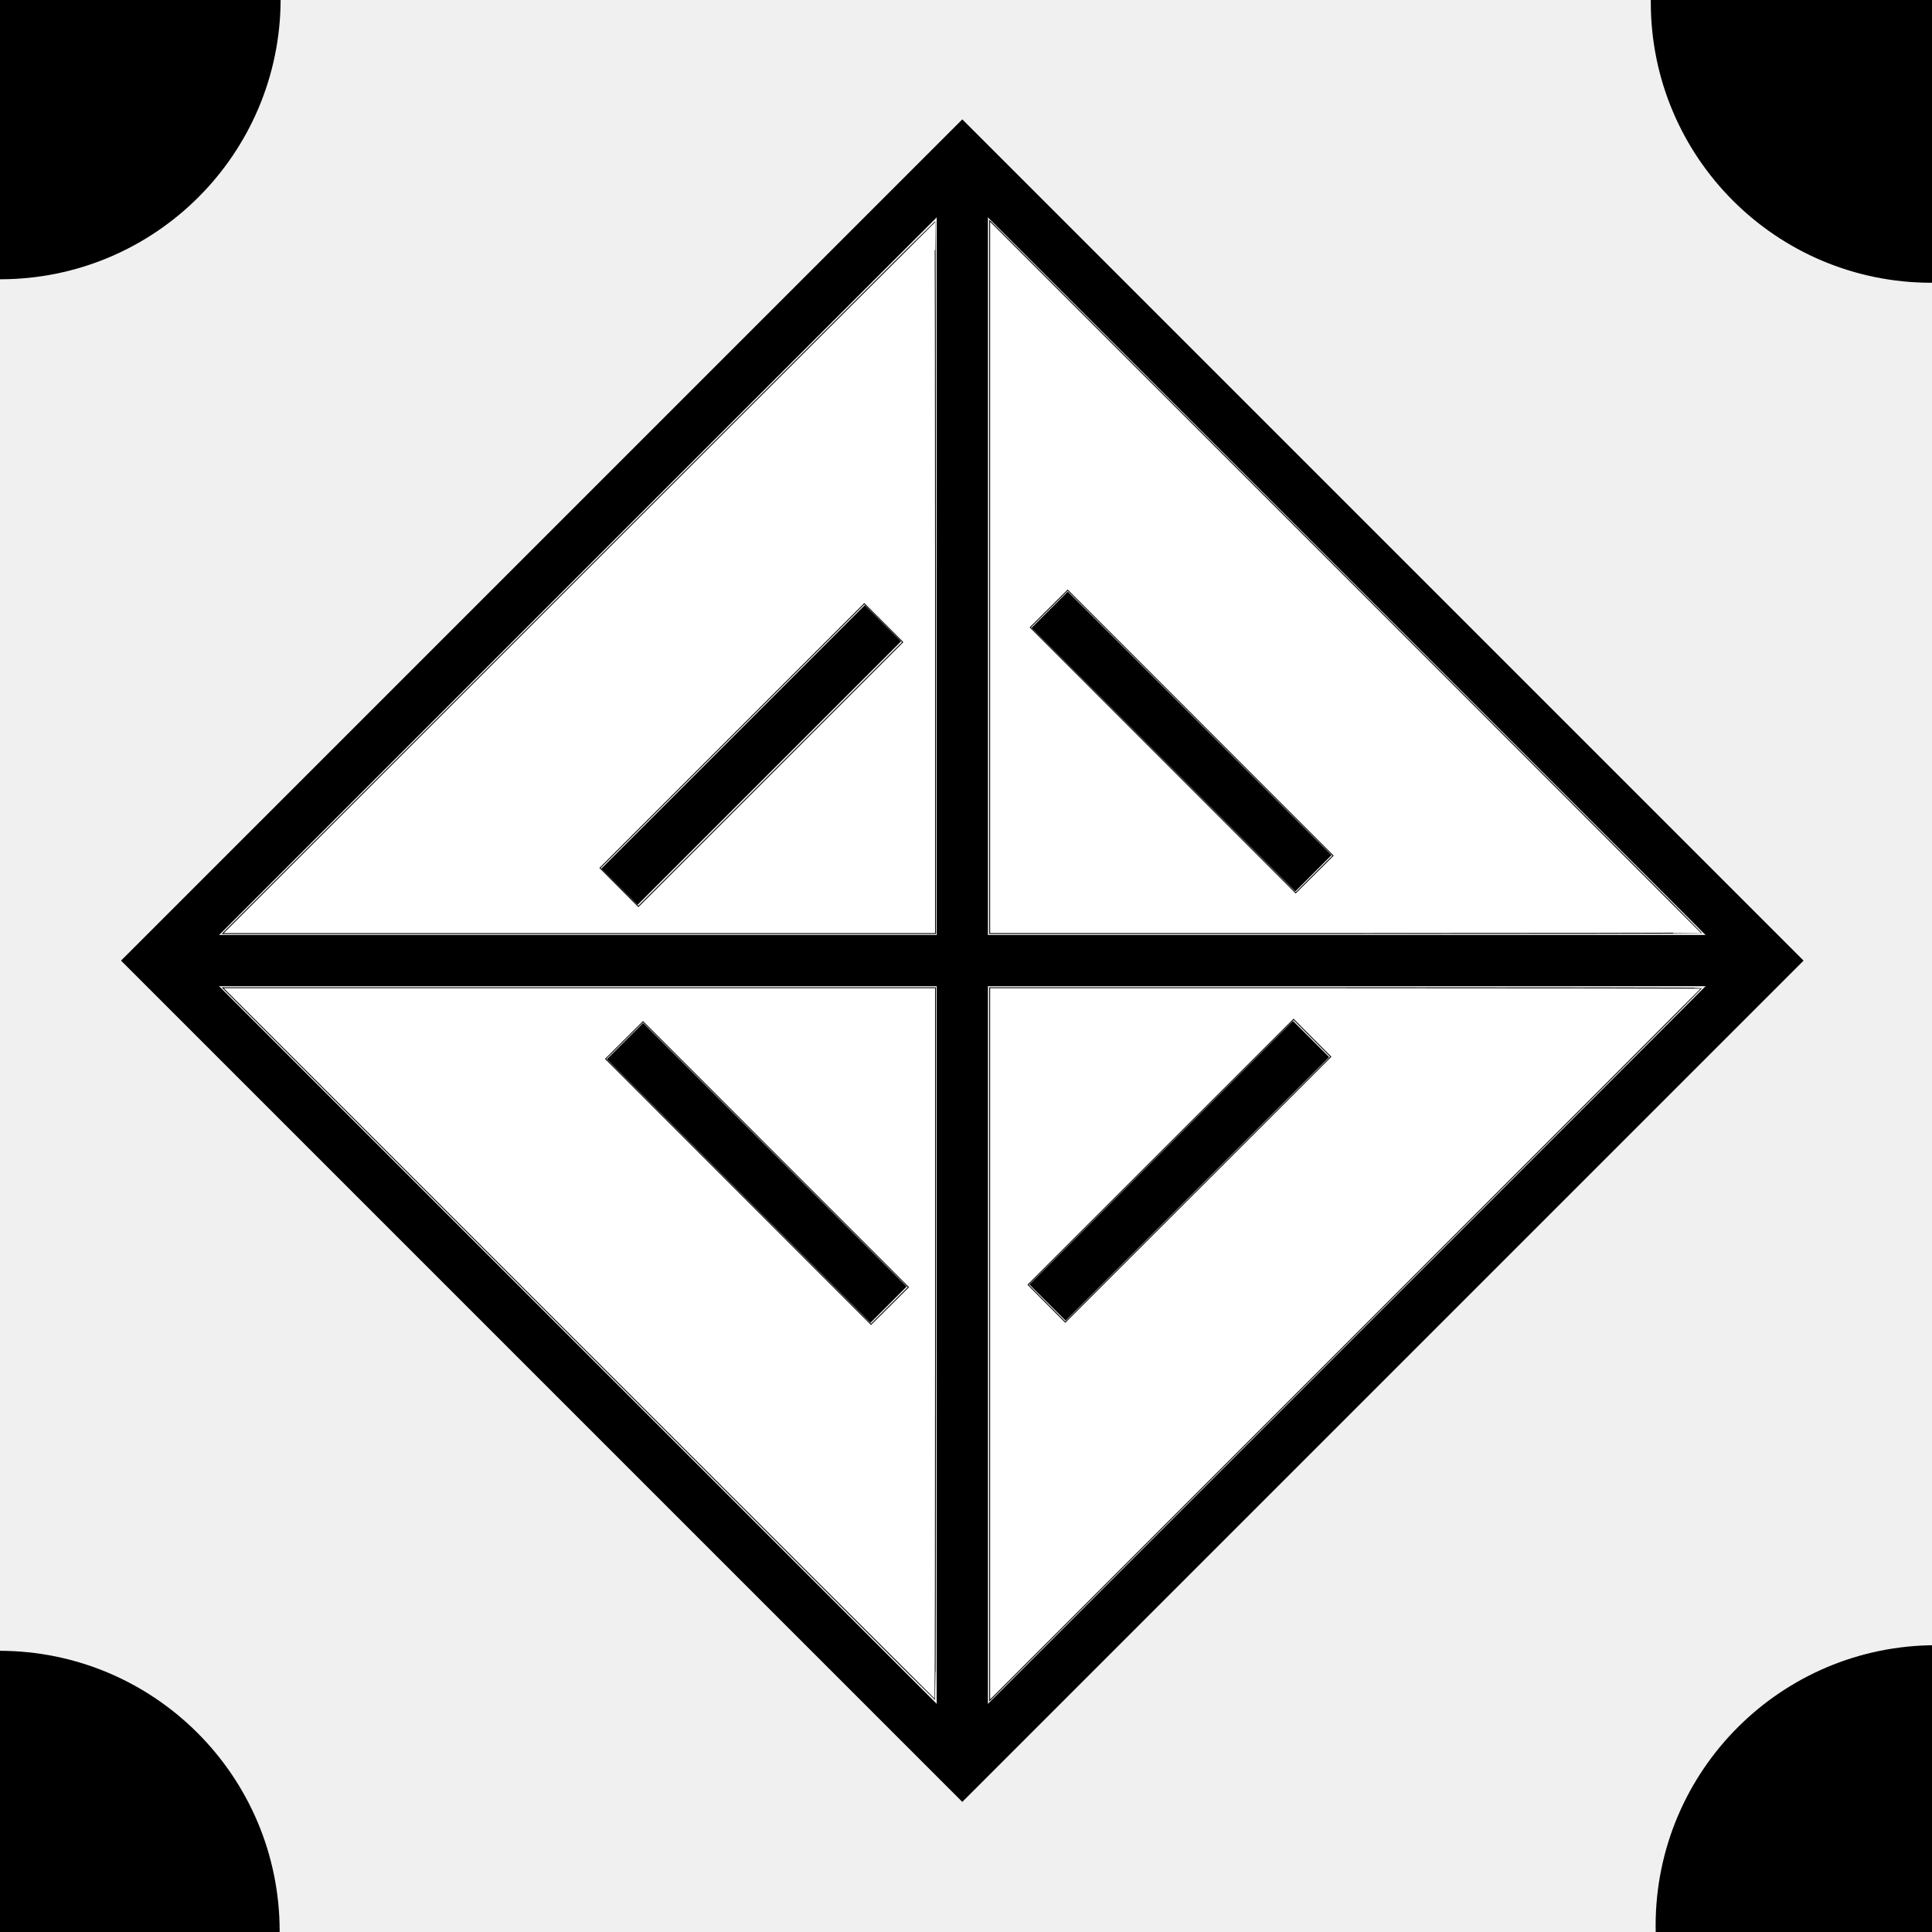
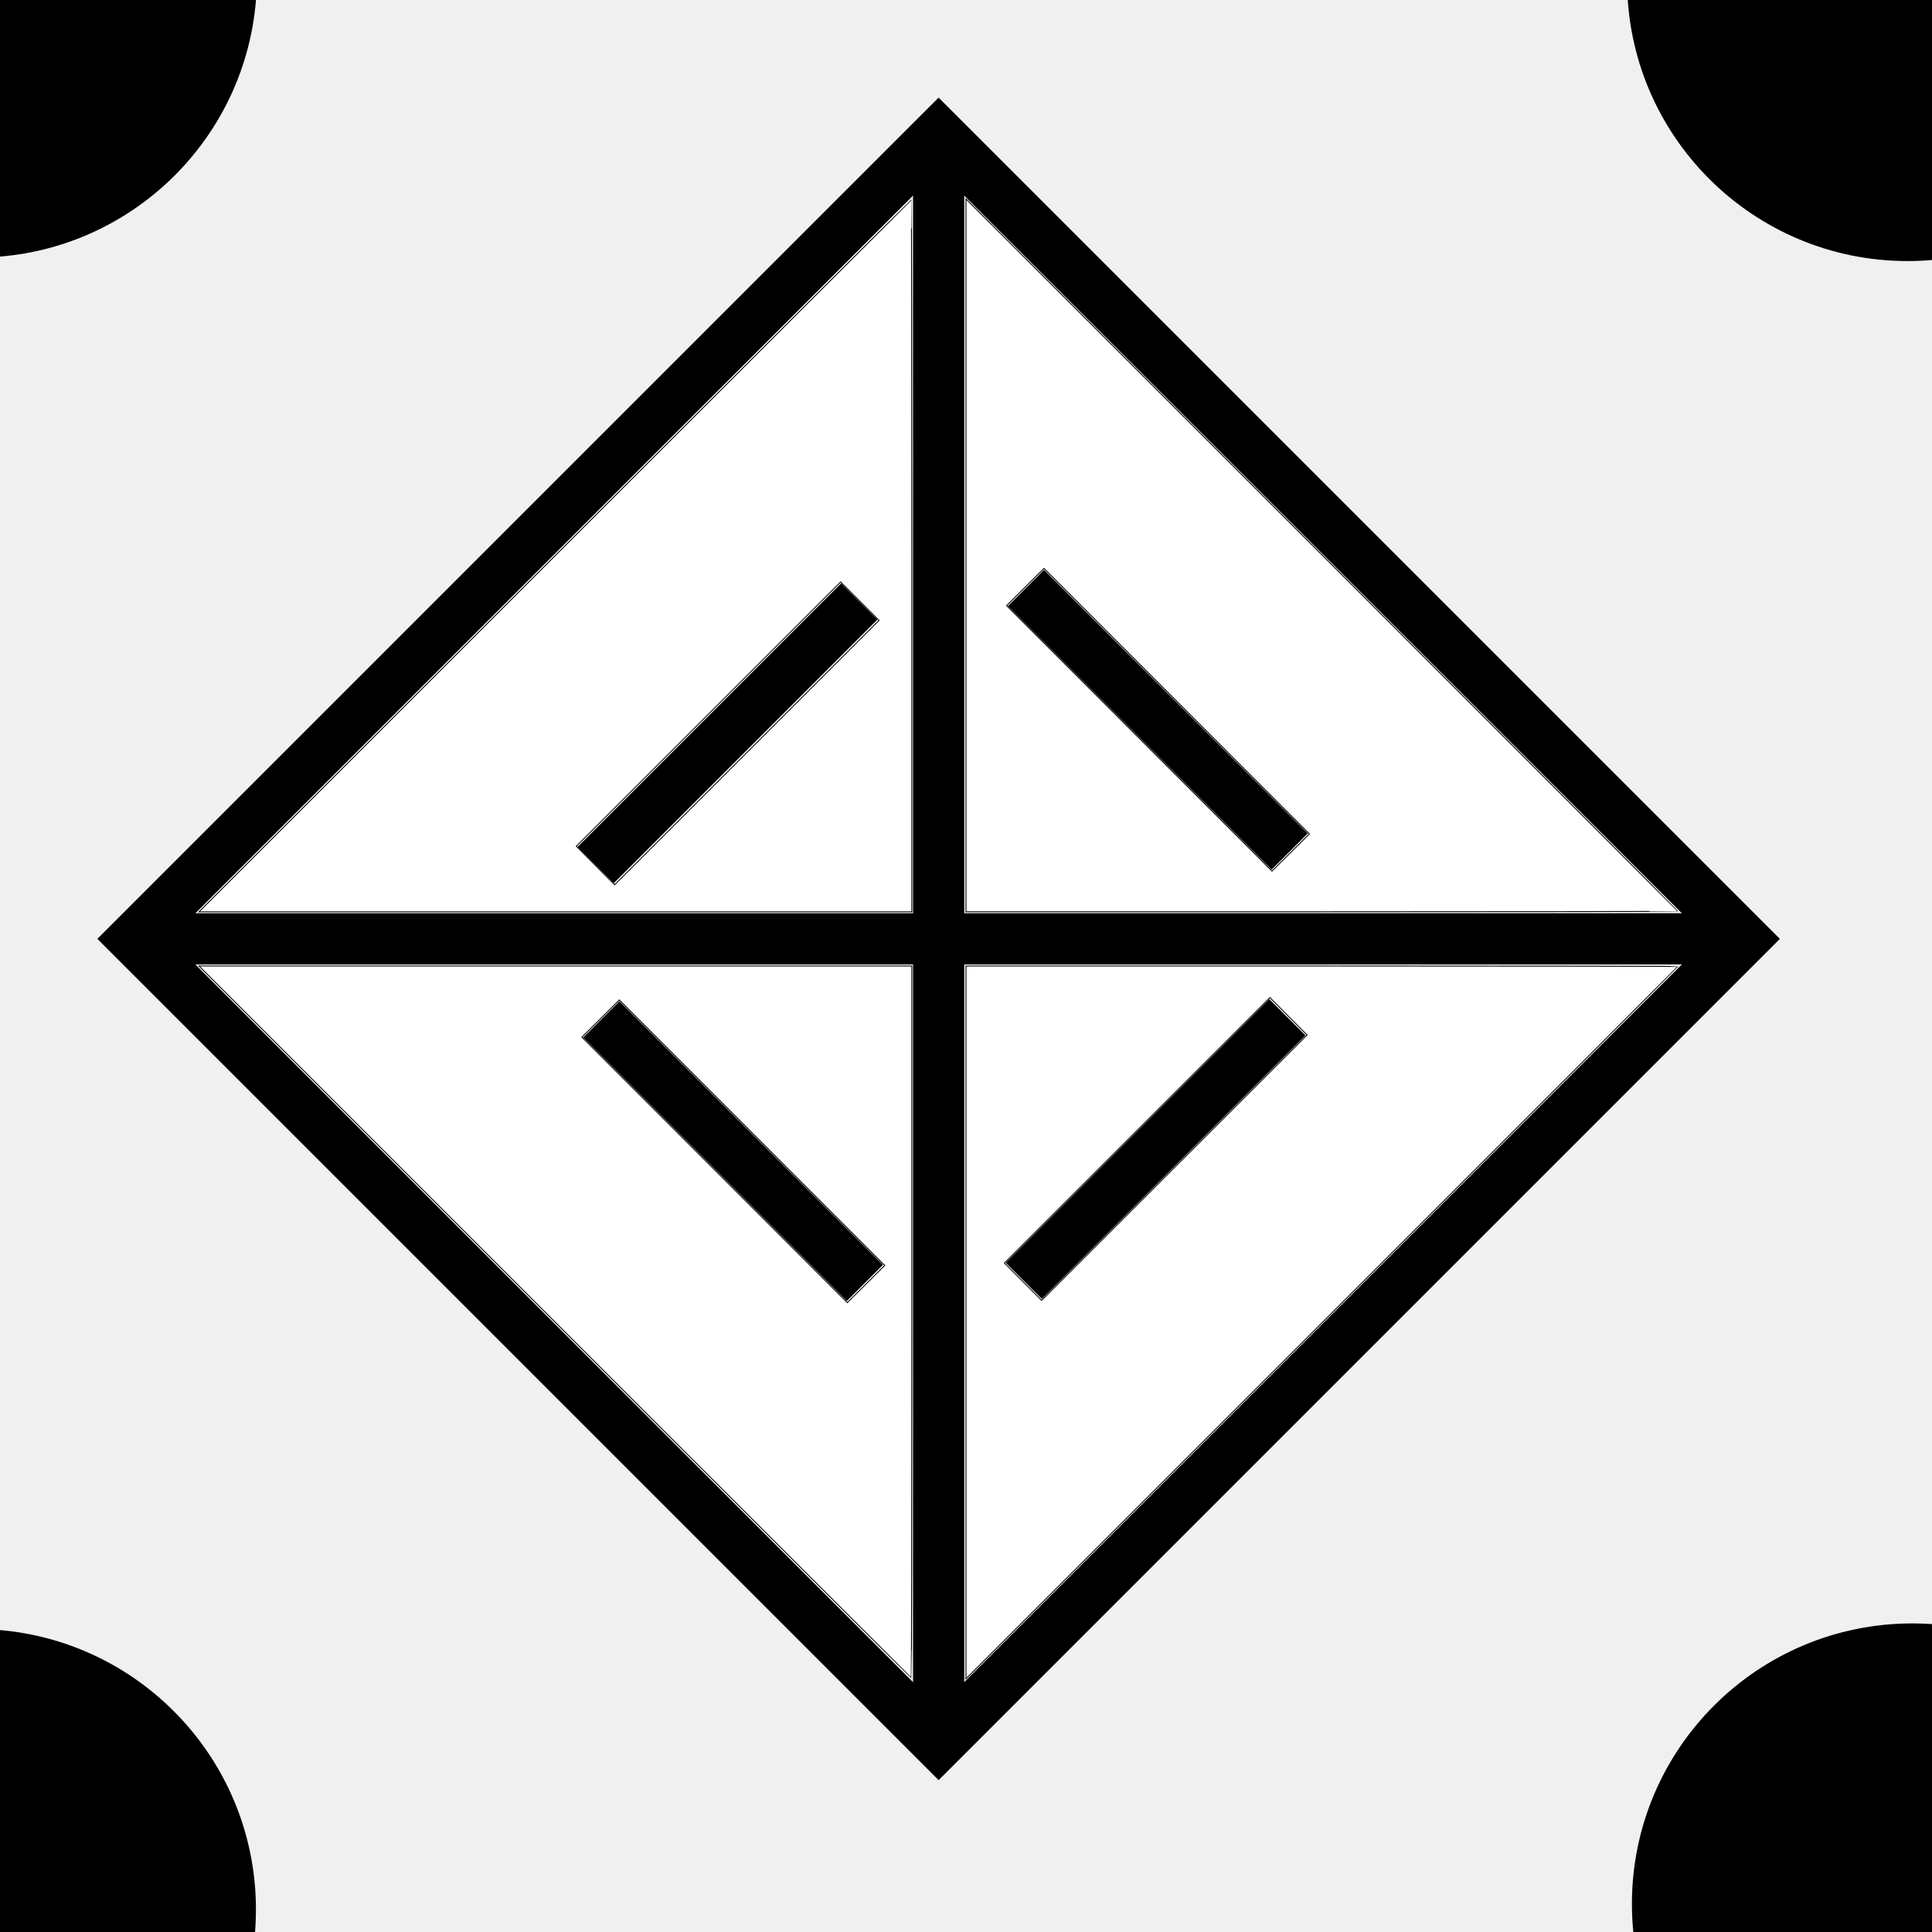
- <svg xmlns="http://www.w3.org/2000/svg" width="10mm" height="10mm" viewBox="0 0 10 10" version="1.1" id="svg8">
+ <svg xmlns="http://www.w3.org/2000/svg" width="20mm" height="20mm" viewBox="0 0 20 20" version="1.1" id="svg8">
  <defs id="defs2" />
-   <g id="layer1" transform="translate(0,-287)">
-     <circle style="fill:#000000;fill-opacity:1;stroke:#000000;stroke-width:0.265;stroke-opacity:1" id="path815" cx="0.001" cy="286.994" r="1.319" />
-     <circle style="fill:#000000;fill-opacity:1;stroke:#000000;stroke-width:0.265;stroke-opacity:1" id="path815-3" cx="-0.004" cy="296.996" r="1.319" />
-     <circle style="fill:#000000;fill-opacity:1;stroke:#000000;stroke-width:0.265;stroke-opacity:1" id="path815-3-6" cx="10.021" cy="296.967" r="1.319" />
-     <circle style="fill:#000000;fill-opacity:1;stroke:#000000;stroke-width:0.265;stroke-opacity:1" id="path815-3-7" cx="9.996" cy="287.012" r="1.319" />
-     <g id="g2284">
+   <g id="layer1" transform="translate(0,-277)">
+     <circle style="fill:#000000;fill-opacity:1;stroke:#000000;stroke-width:0.529;stroke-opacity:1" id="path815" cx="-0.244" cy="276.763" r="2.639" />
+     <circle style="fill:#000000;fill-opacity:1;stroke:#000000;stroke-width:0.529;stroke-opacity:1" id="path815-3" cx="-0.254" cy="296.767" r="2.639" />
+     <circle style="fill:#000000;fill-opacity:1;stroke:#000000;stroke-width:0.529;stroke-opacity:1" id="path815-3-6" cx="19.797" cy="296.709" r="2.639" />
+     <circle style="fill:#000000;fill-opacity:1;stroke:#000000;stroke-width:0.529;stroke-opacity:1" id="path815-3-7" cx="19.747" cy="276.799" r="2.639" />
+     <g id="g2284" transform="matrix(2,0,0,2,-0.2452502,-297.2252)">
      <rect transform="rotate(-45)" ry="0" rx="0" y="207.031" x="-205.88" height="5.893" width="5.893" id="rect922" style="fill:none;fill-opacity:1;stroke:#000000;stroke-width:0.265;stroke-opacity:1" />
      <path id="path955" d="m 4.981,296.139 v -8.334" style="fill:none;stroke:#000000;stroke-width:0.265px;stroke-linecap:butt;stroke-linejoin:miter;stroke-opacity:1" />
      <path id="path957" d="M 0.814,291.972 H 9.148" style="fill:none;stroke:#000000;stroke-width:0.265px;stroke-linecap:butt;stroke-linejoin:miter;stroke-opacity:1" />
      <path id="path959" d="M 3.206,291.59 4.57,290.226" style="fill:none;stroke:#000000;stroke-width:0.265px;stroke-linecap:butt;stroke-linejoin:miter;stroke-opacity:1" />
      <path id="path959-3" d="m 5.422,293.742 1.364,-1.364" style="fill:none;stroke:#000000;stroke-width:0.265px;stroke-linecap:butt;stroke-linejoin:miter;stroke-opacity:1" />
      <path id="path959-3-5" d="M 6.798,291.52 5.433,290.156" style="fill:none;stroke:#000000;stroke-width:0.265px;stroke-linecap:butt;stroke-linejoin:miter;stroke-opacity:1" />
      <path style="fill:none;stroke:#000000;stroke-width:0.265px;stroke-linecap:butt;stroke-linejoin:miter;stroke-opacity:1" d="M 4.599,293.753 3.235,292.389" id="path991" />
      <path transform="matrix(0.2645833,0,0,0.2645833,0,287)" id="path2265" d="m 11.318,11.302 c 3.828,-3.828 6.965,-6.961 6.972,-6.961 0.006,0 0.011,3.132 0.011,6.961 v 6.961 H 11.329 4.357 Z m 5.966,0.884 -0.376,-0.376 -2.585,2.585 -2.585,2.585 0.375,0.377 0.375,0.377 2.586,-2.586 2.586,-2.586 z" style="fill:#ffffff;fill-opacity:1;stroke:#000000;stroke-width:0.017;stroke-miterlimit:4;stroke-dasharray:none;stroke-opacity:1" />
      <path transform="matrix(0.2645833,0,0,0.2645833,0,287)" id="path2267" d="M 19.361,11.291 V 4.319 l 6.961,6.96 c 3.828,3.828 6.961,6.965 6.961,6.972 0,0.006 -3.132,0.011 -6.961,0.011 h -6.961 z m 4.122,2.851 -2.596,-2.597 -0.366,0.364 -0.366,0.364 2.596,2.597 2.596,2.597 0.366,-0.364 0.366,-0.364 z" style="fill:#ffffff;fill-opacity:1;stroke:#000000;stroke-width:0.017;stroke-miterlimit:4;stroke-dasharray:none;stroke-opacity:1" />
      <path transform="matrix(0.2645833,0,0,0.2645833,0,287)" id="path2269" d="m 19.361,26.295 v -6.972 h 6.961 c 3.828,0 6.961,0.005 6.961,0.011 0,0.006 -3.132,3.143 -6.961,6.972 l -6.961,6.96 z m 6.309,-5.988 -0.364,-0.366 -2.597,2.596 -2.597,2.596 0.364,0.366 0.364,0.366 2.597,-2.596 2.597,-2.596 z" style="fill:#ffffff;fill-opacity:1;stroke:#000000;stroke-width:0.017;stroke-miterlimit:4;stroke-dasharray:none;stroke-opacity:1" />
      <path transform="matrix(0.2645833,0,0,0.2645833,0,287)" id="path2271" d="M 11.318,26.284 4.357,19.323 h 6.972 6.972 v 6.961 c 0,3.828 -0.005,6.961 -0.011,6.961 -0.006,0 -3.143,-3.132 -6.972,-6.961 z m 3.857,-3.7 -2.596,-2.597 -0.366,0.364 -0.366,0.364 2.596,2.597 2.596,2.597 0.366,-0.364 0.366,-0.364 z" style="fill:#ffffff;fill-opacity:1;stroke:#000000;stroke-width:0.017;stroke-miterlimit:4;stroke-dasharray:none;stroke-opacity:1" />
    </g>
  </g>
</svg>
